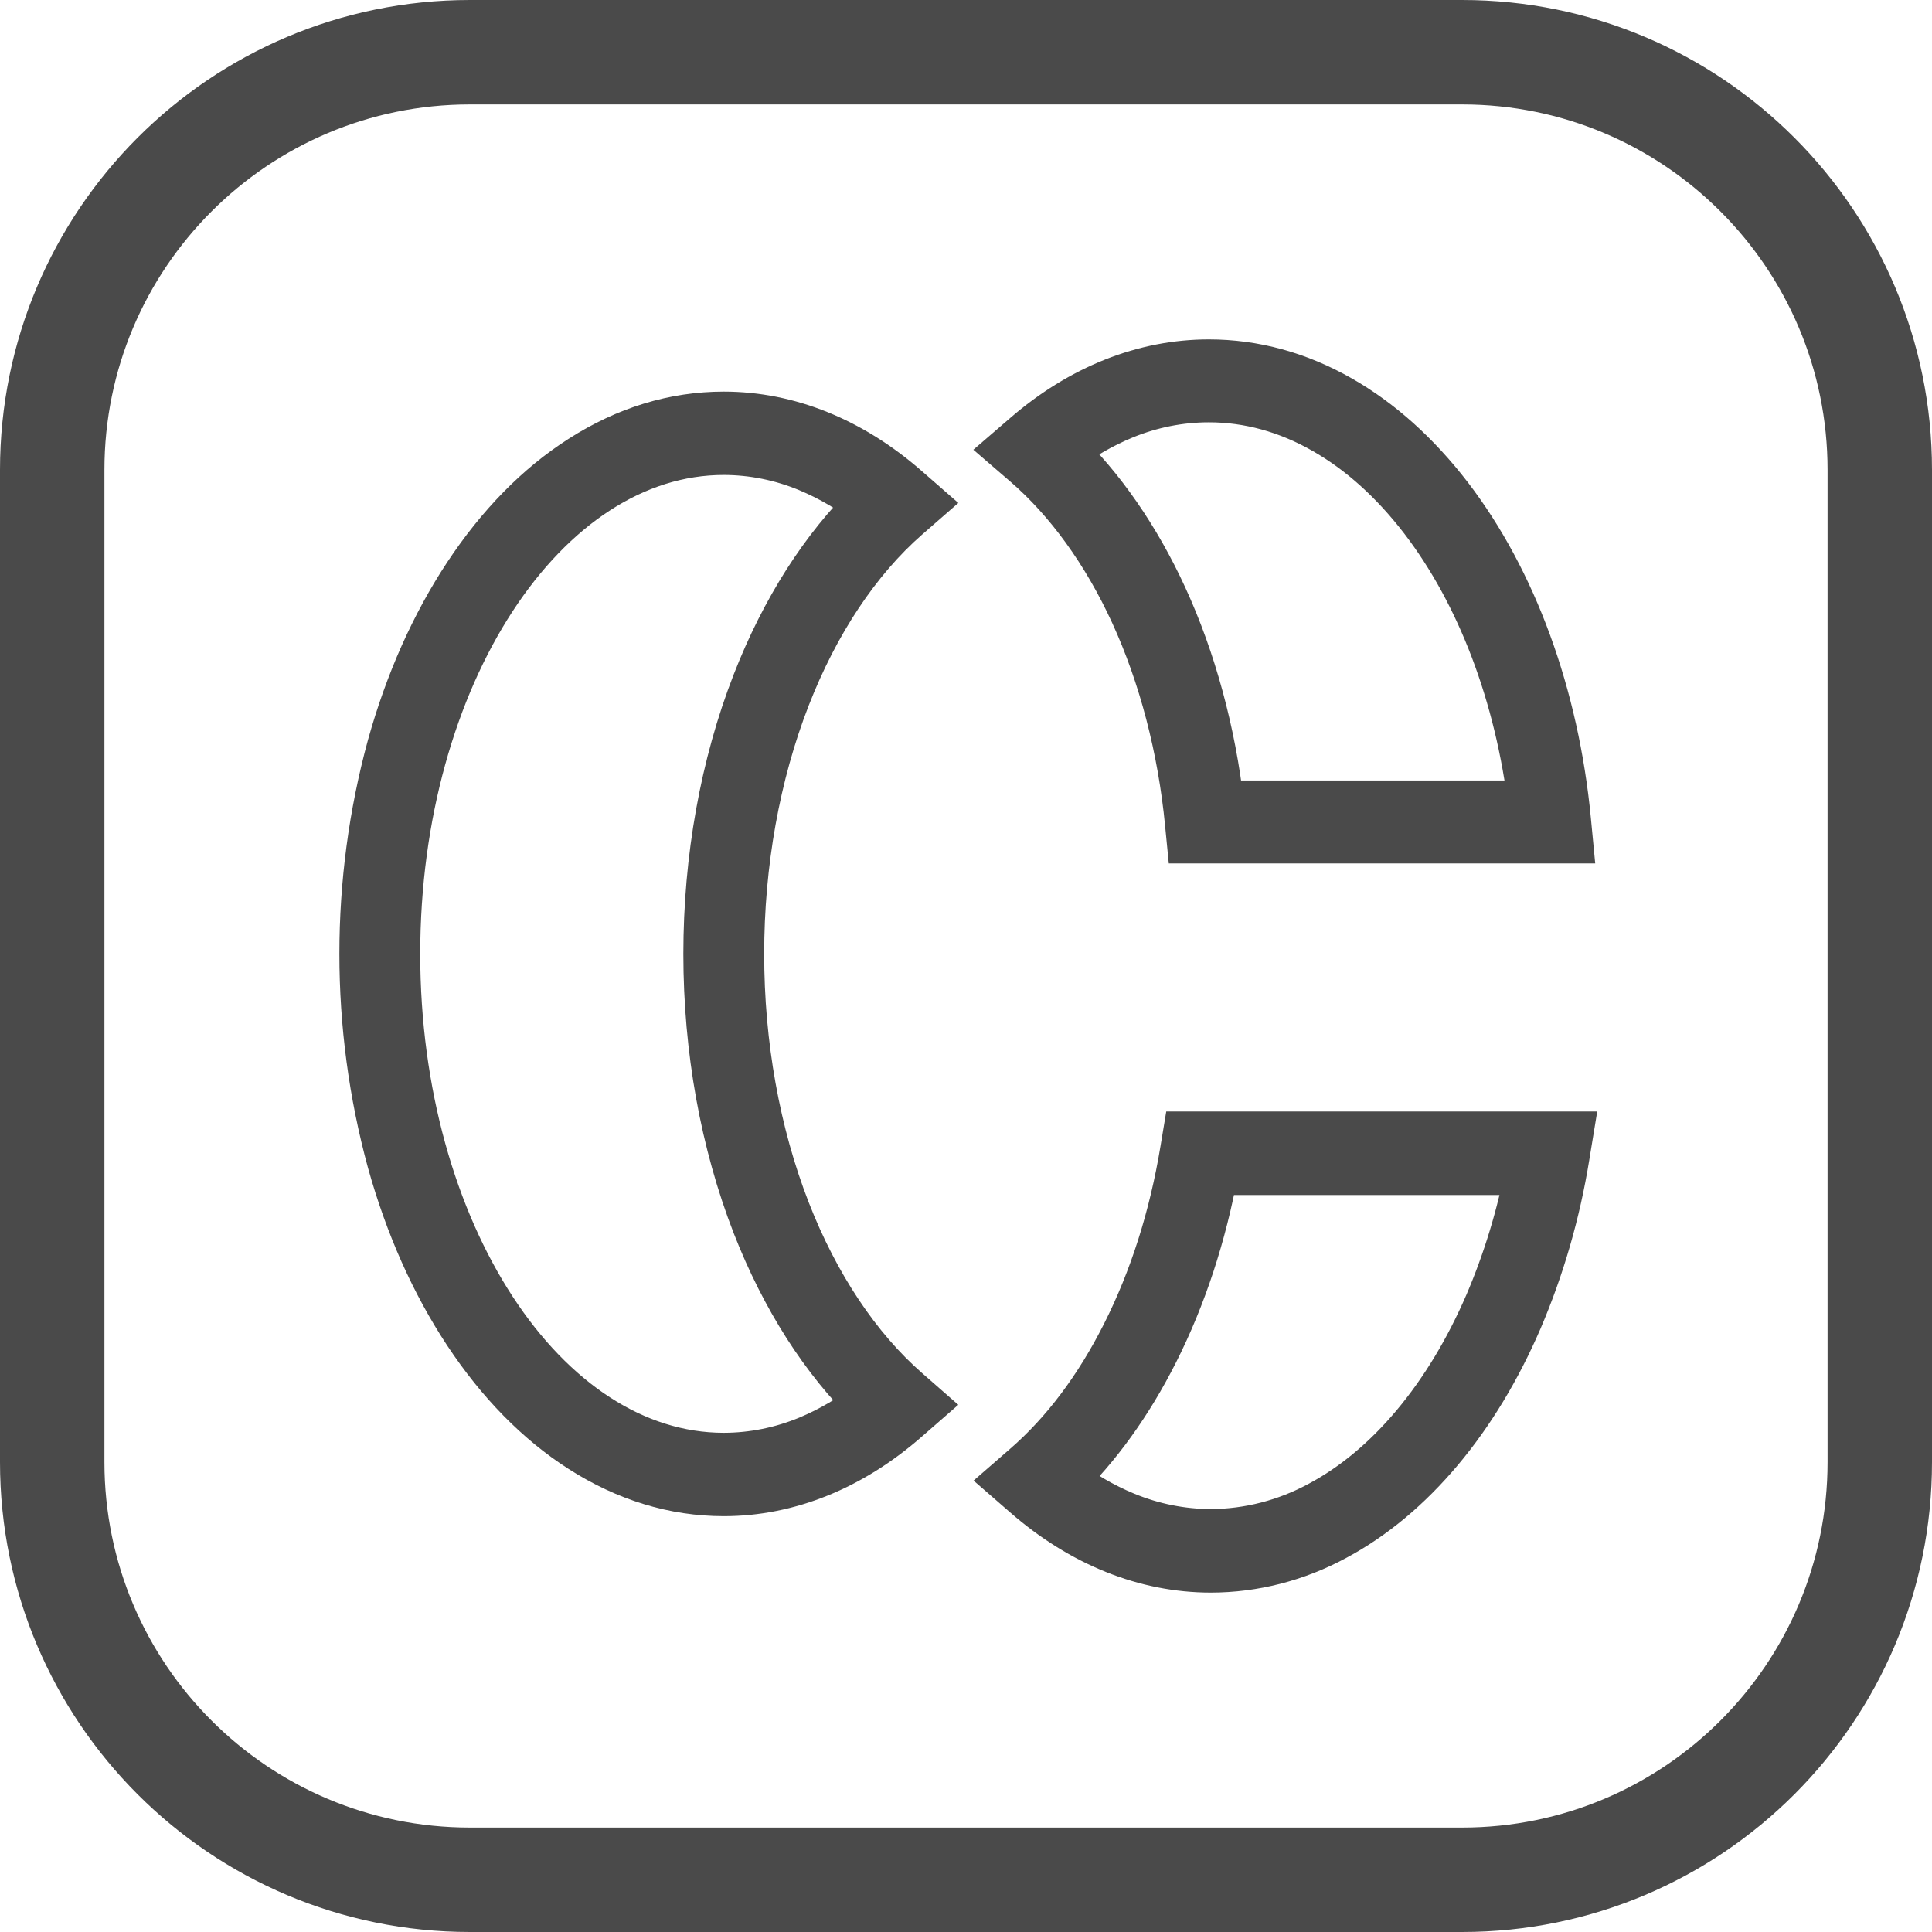
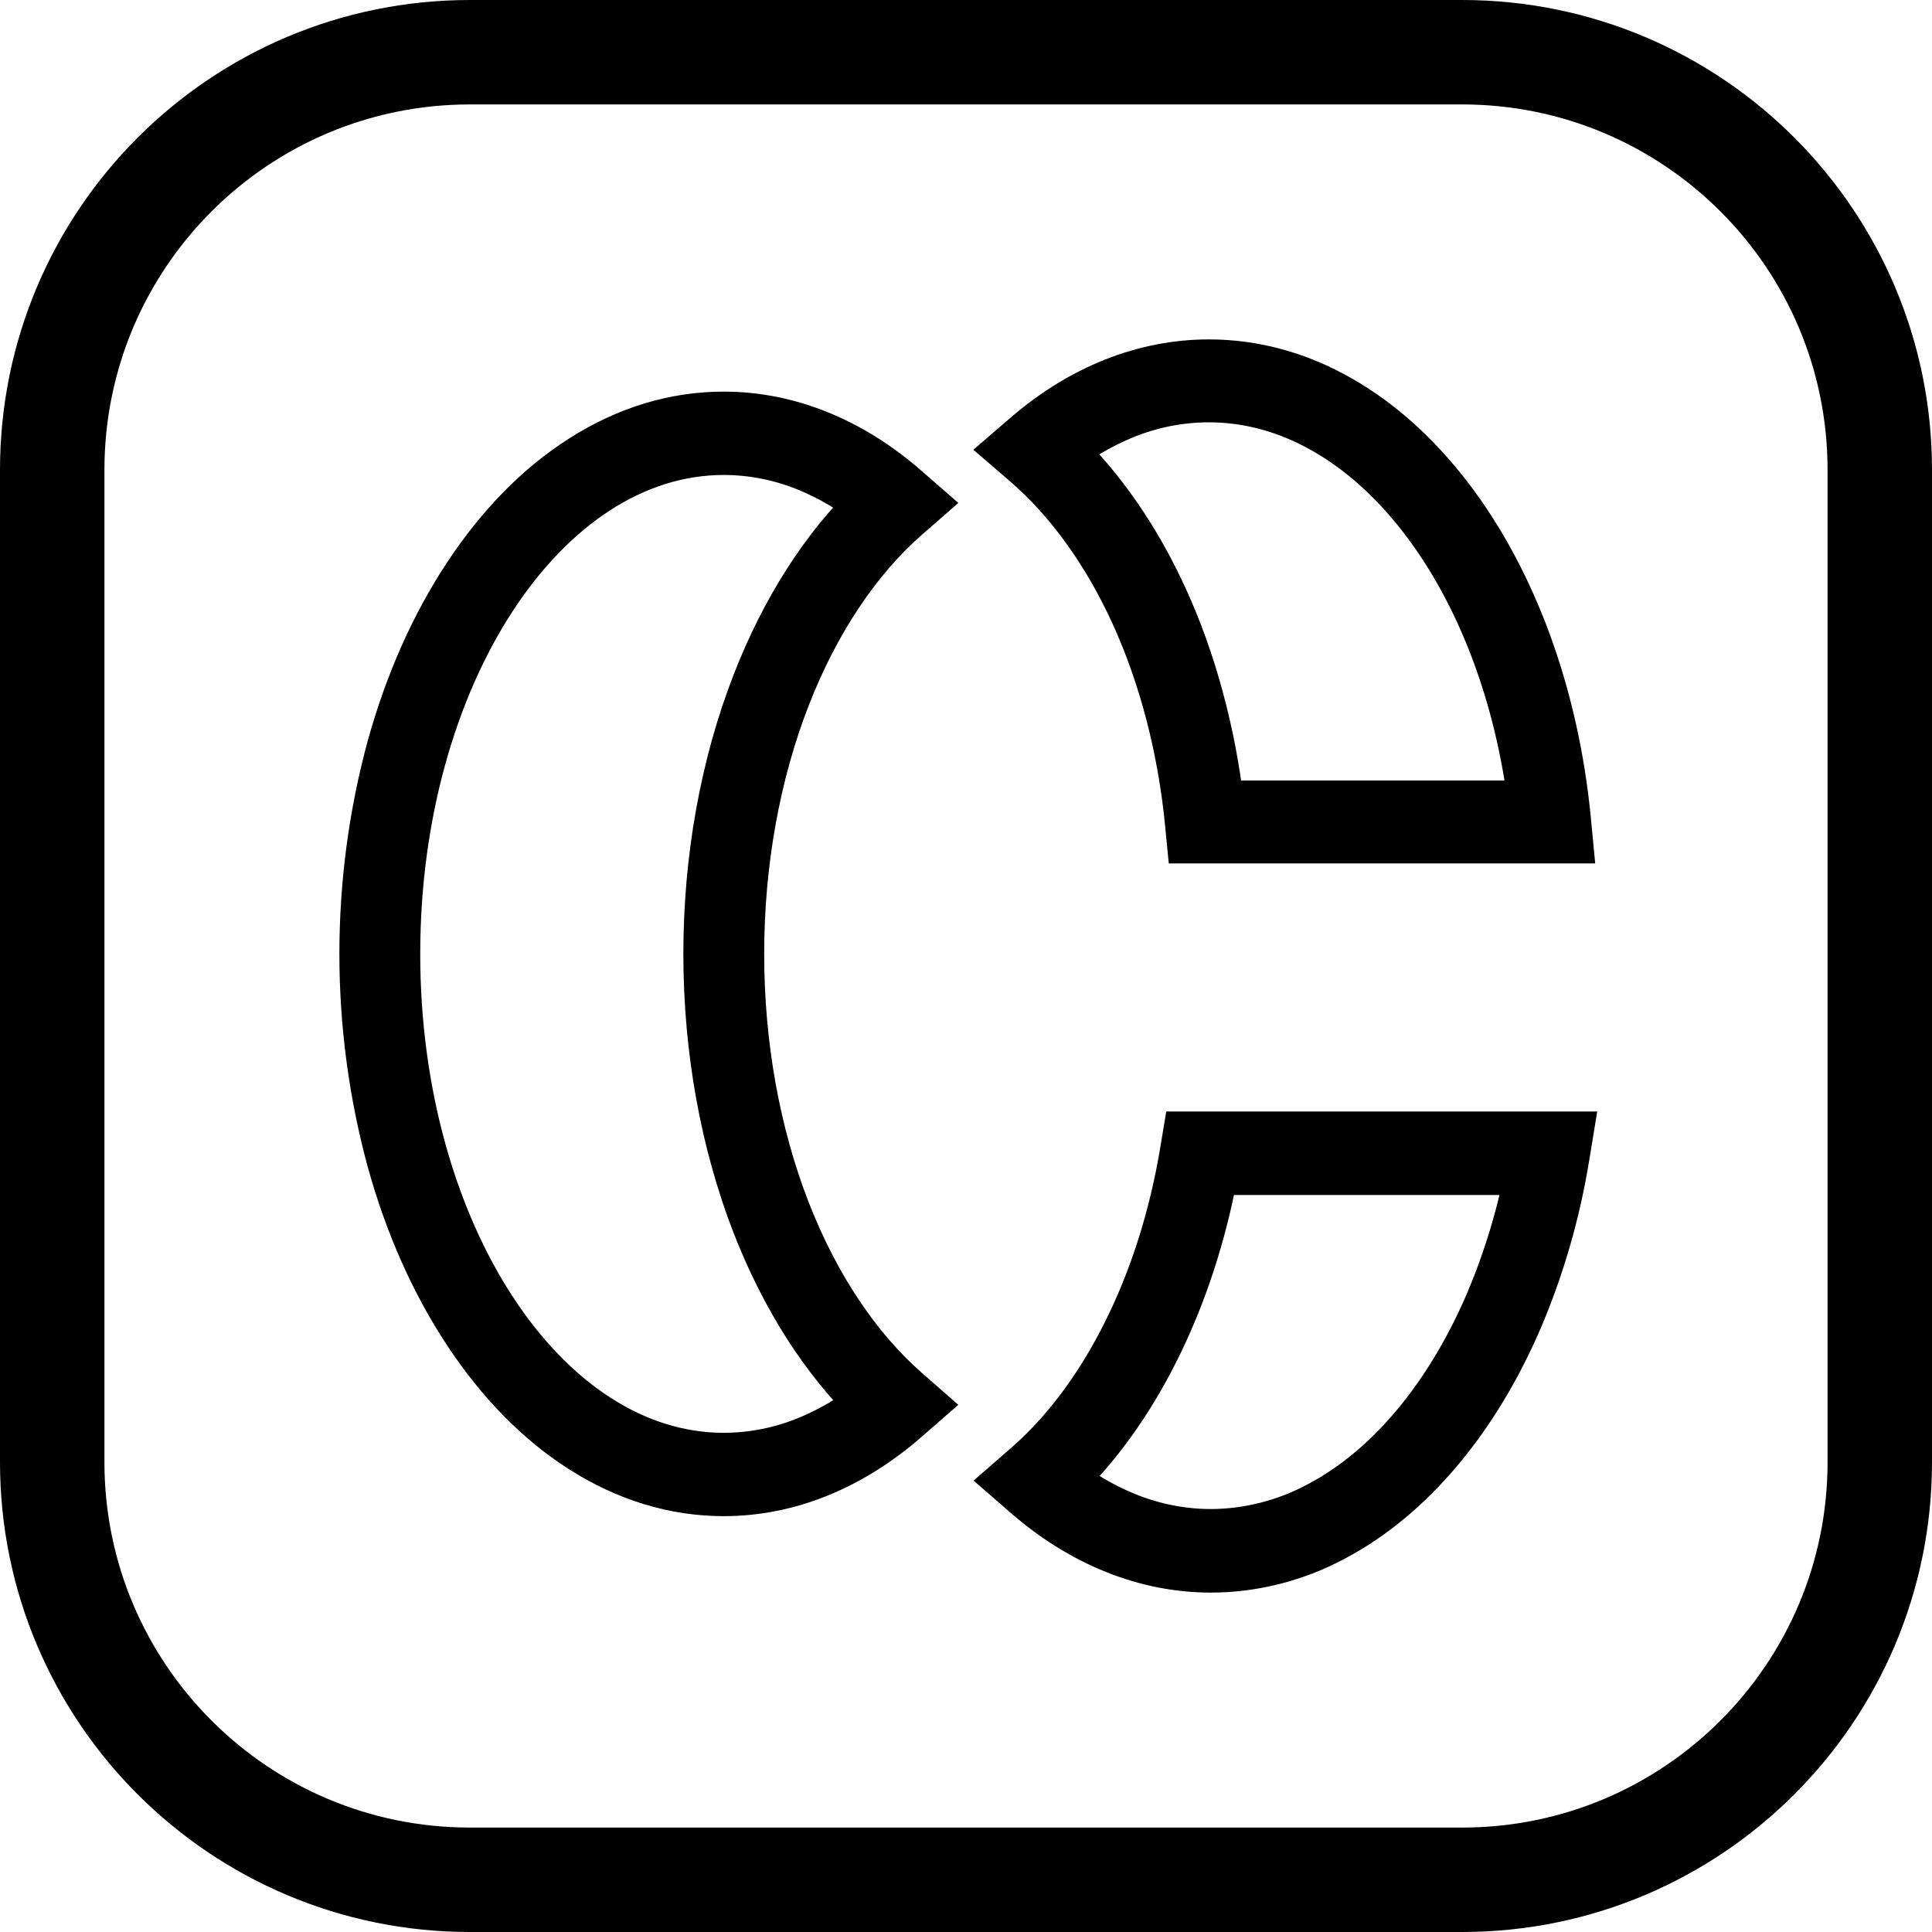
<svg xmlns="http://www.w3.org/2000/svg" width="37px" height="37px" viewBox="0 0 37 37" version="1.1">
  <g id="Page-1" stroke="none" stroke-width="1" fill="none" fill-rule="evenodd">
-     <g id="Desktop" transform="translate(-55, -45)" stroke="#4A4A4A">
+     <g id="Desktop" transform="translate(-55, -45)" stroke="black">
      <g id="Group" transform="translate(55, 45)">
-         <g id="C" transform="translate(7, 7)" fill="#4A4A4A" fill-rule="nonzero">
+         <g id="C" transform="translate(7, 7)" fill="black" fill-rule="nonzero">
          <path d="M16.189,23 C14.95,23 13.736,22.512 12.676,21.589 L12.407,21.355 L12.676,21.121 C13.424,20.472 14.067,19.615 14.591,18.575 C15.126,17.514 15.505,16.322 15.718,15.033 L15.759,14.786 L23,14.786 L22.942,15.139 C22.768,16.214 22.466,17.259 22.043,18.249 C21.634,19.196 21.128,20.032 20.537,20.736 C19.936,21.452 19.265,22.011 18.544,22.396 C17.812,22.792 17.006,22.999 16.189,23 Z M13.293,21.342 C13.674,21.641 14.09,21.885 14.53,22.067 C15.06,22.286 15.623,22.399 16.19,22.4 C16.923,22.397 17.645,22.211 18.3,21.856 C18.96,21.504 19.575,20.991 20.129,20.331 C20.682,19.671 21.157,18.885 21.543,17.993 C21.899,17.16 22.165,16.285 22.335,15.386 L16.221,15.386 C15.991,16.644 15.607,17.813 15.078,18.863 C14.582,19.846 13.982,20.678 13.293,21.342 Z" id="Shape" />
          <path d="M23,9.036 L15.837,9.036 L15.811,8.771 C15.672,7.325 15.306,5.923 14.753,4.718 C14.214,3.544 13.495,2.55 12.674,1.843 L12.407,1.613 L12.674,1.383 C13.722,0.477 14.925,0 16.151,0 C17.011,0 17.851,0.23 18.644,0.683 C19.404,1.117 20.1,1.743 20.713,2.54 C21.939,4.138 22.741,6.33 22.969,8.712 L23,9.036 Z M16.329,8.447 L22.388,8.447 C22.132,6.306 21.392,4.352 20.289,2.913 C19.722,2.175 19.083,1.599 18.386,1.202 C17.673,0.794 16.92,0.588 16.151,0.588 C15.589,0.588 15.032,0.699 14.507,0.914 C14.072,1.093 13.66,1.332 13.283,1.625 C14.054,2.361 14.728,3.334 15.244,4.457 C15.793,5.651 16.166,7.025 16.329,8.446 L16.329,8.447 Z" id="Shape" />
          <path d="M6.862,21.536 C5.924,21.536 5.014,21.258 4.159,20.711 C3.341,20.188 2.609,19.441 1.981,18.492 C1.359,17.55 0.87,16.454 0.53,15.235 C-0.177,12.646 -0.177,9.889 0.53,7.3 C0.87,6.082 1.359,4.986 1.981,4.044 C2.609,3.094 3.341,2.347 4.159,1.825 C5.013,1.278 5.923,1 6.862,1 C8.084,1 9.282,1.484 10.327,2.4 L10.593,2.632 L10.327,2.864 C9.379,3.695 8.581,4.893 8.022,6.33 C7.442,7.819 7.135,9.527 7.135,11.269 C7.135,13.011 7.442,14.719 8.022,16.208 C8.581,17.643 9.379,18.84 10.327,19.67 L10.593,19.903 L10.327,20.135 C9.282,21.051 8.084,21.536 6.862,21.536 Z M6.862,1.596 C3.38,1.596 0.548,5.935 0.548,11.268 C0.548,16.601 3.38,20.94 6.862,20.94 C7.422,20.939 7.977,20.827 8.501,20.61 C8.934,20.429 9.344,20.187 9.721,19.89 C8.818,19.015 8.062,17.831 7.519,16.44 C6.91,14.876 6.587,13.09 6.587,11.268 C6.587,9.446 6.909,7.658 7.518,6.096 C8.06,4.704 8.816,3.519 9.718,2.645 C9.342,2.349 8.932,2.107 8.499,1.926 C7.976,1.709 7.422,1.597 6.862,1.596 Z" id="Shape" />
        </g>
        <rect id="Rectangle" stroke-width="2" x="1" y="1" width="35" height="35" rx="8" />
      </g>
    </g>
  </g>
</svg>
